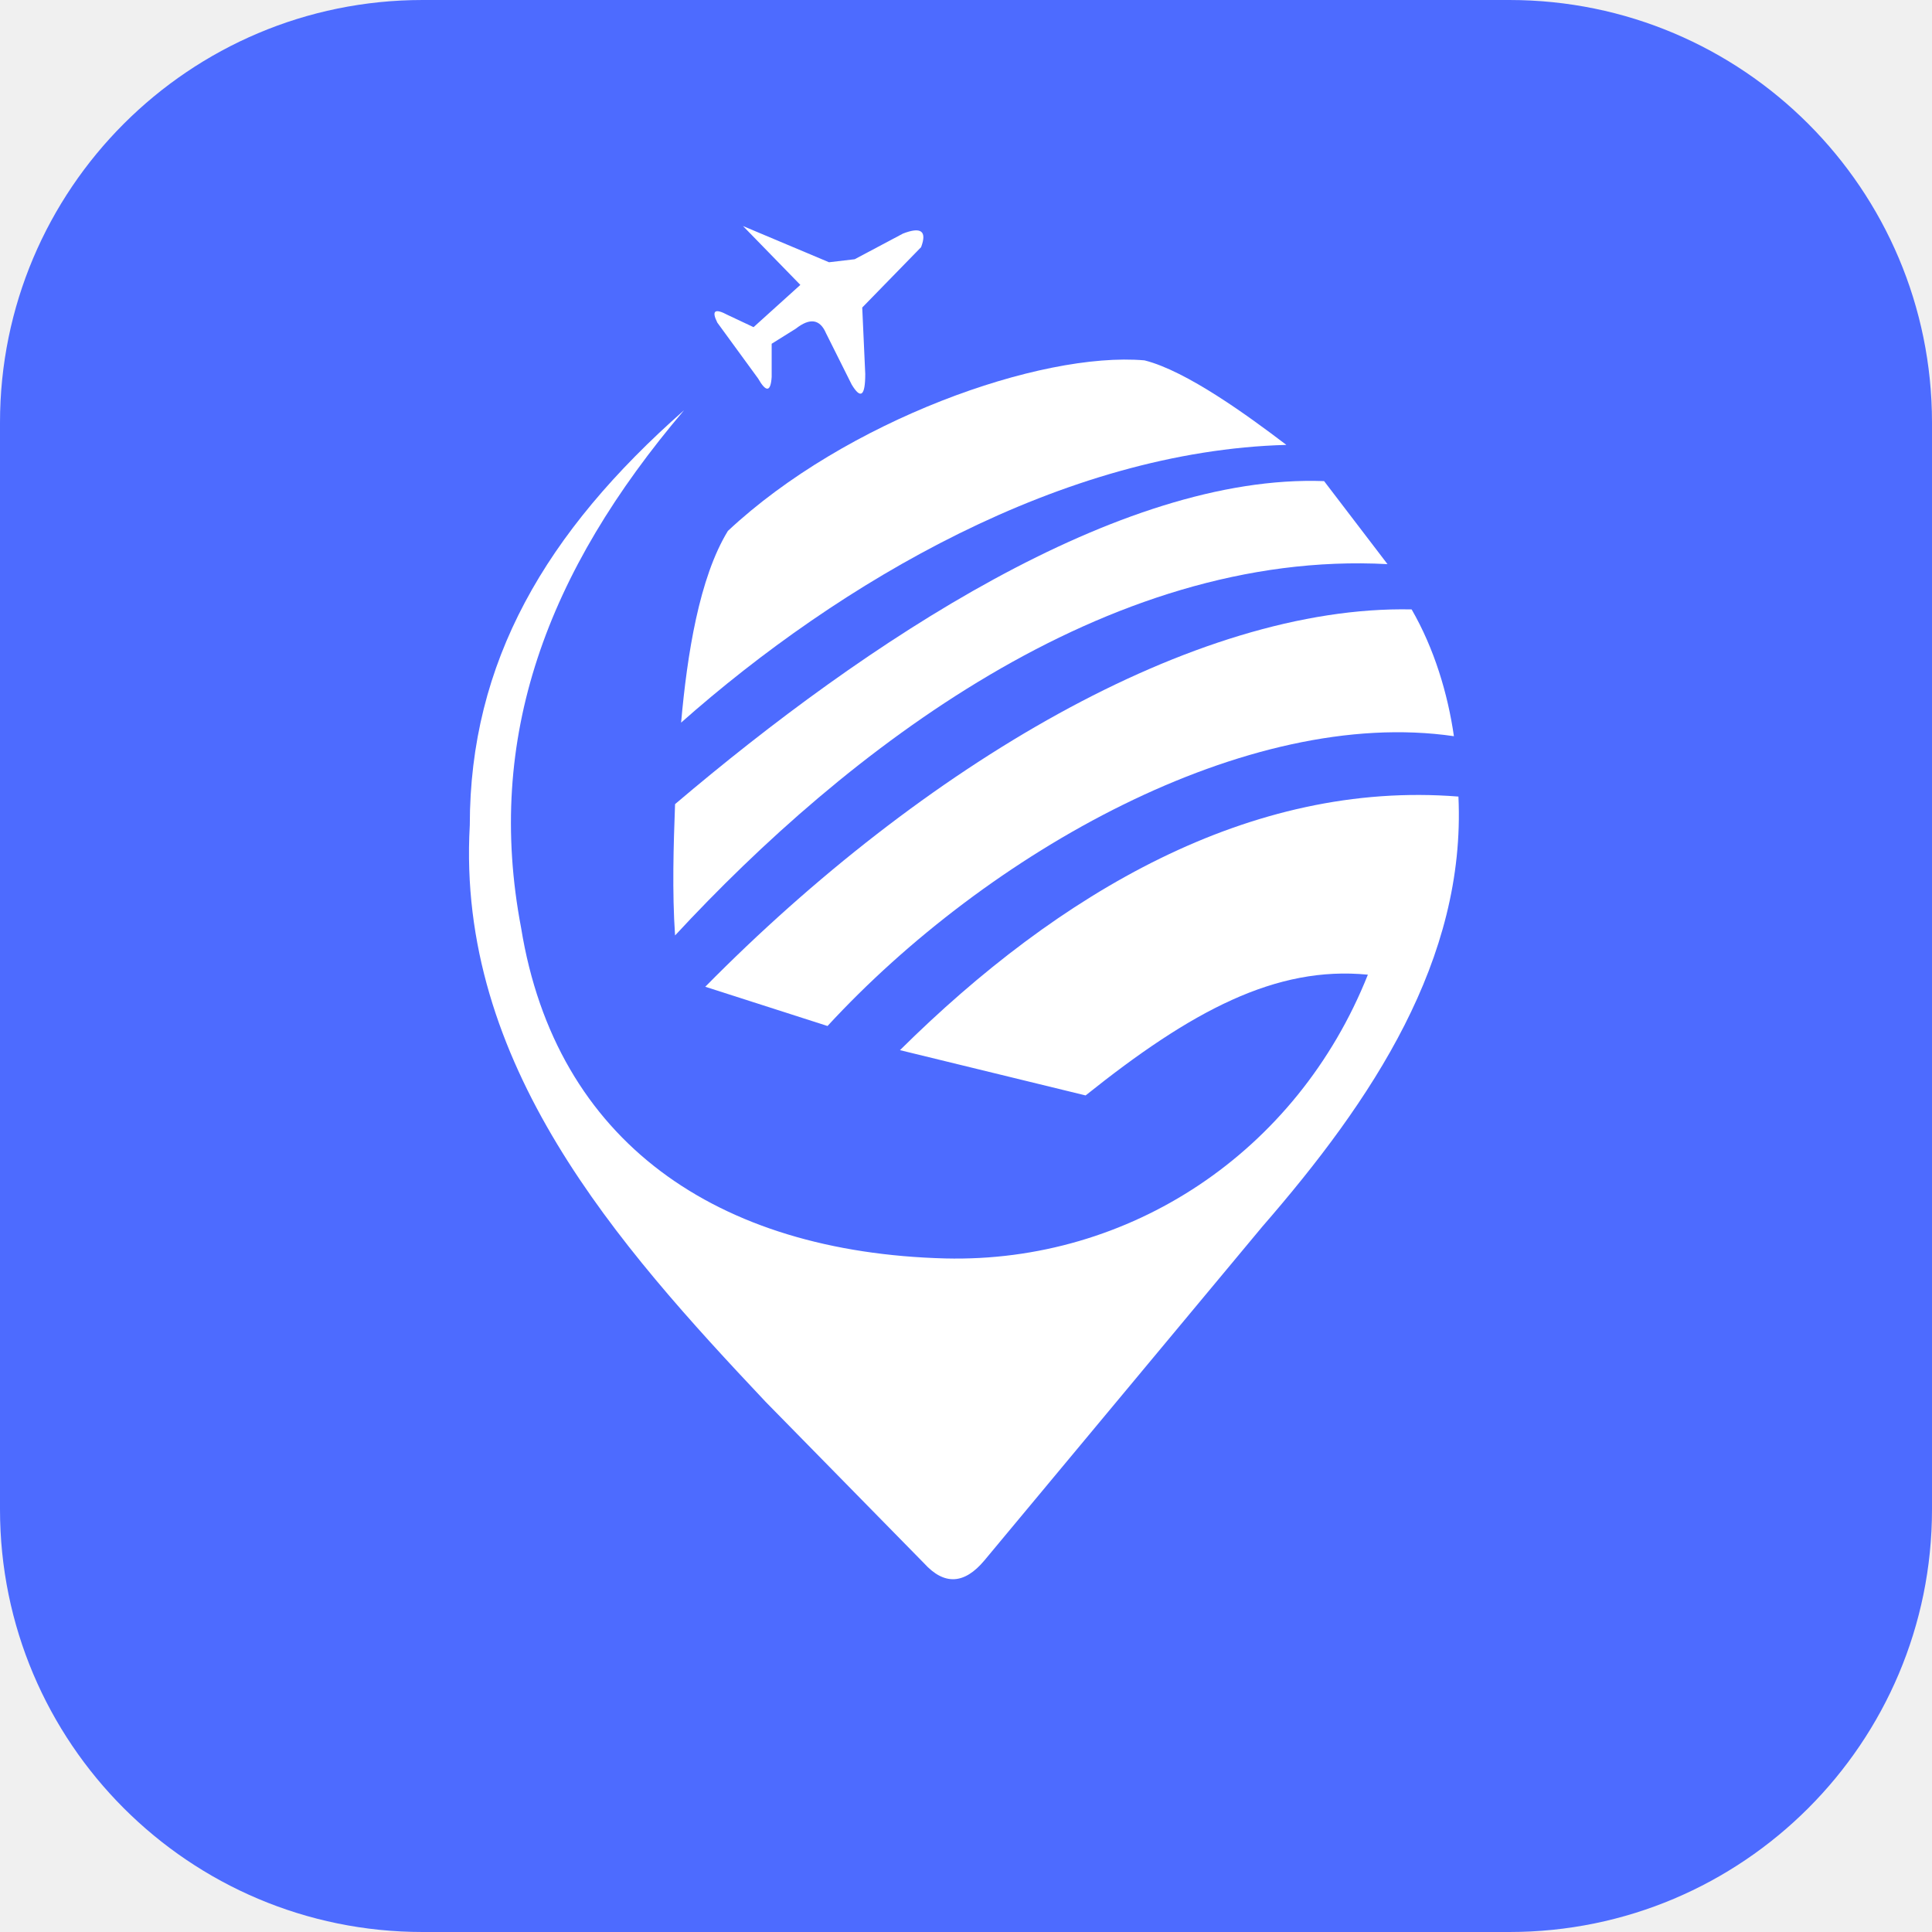
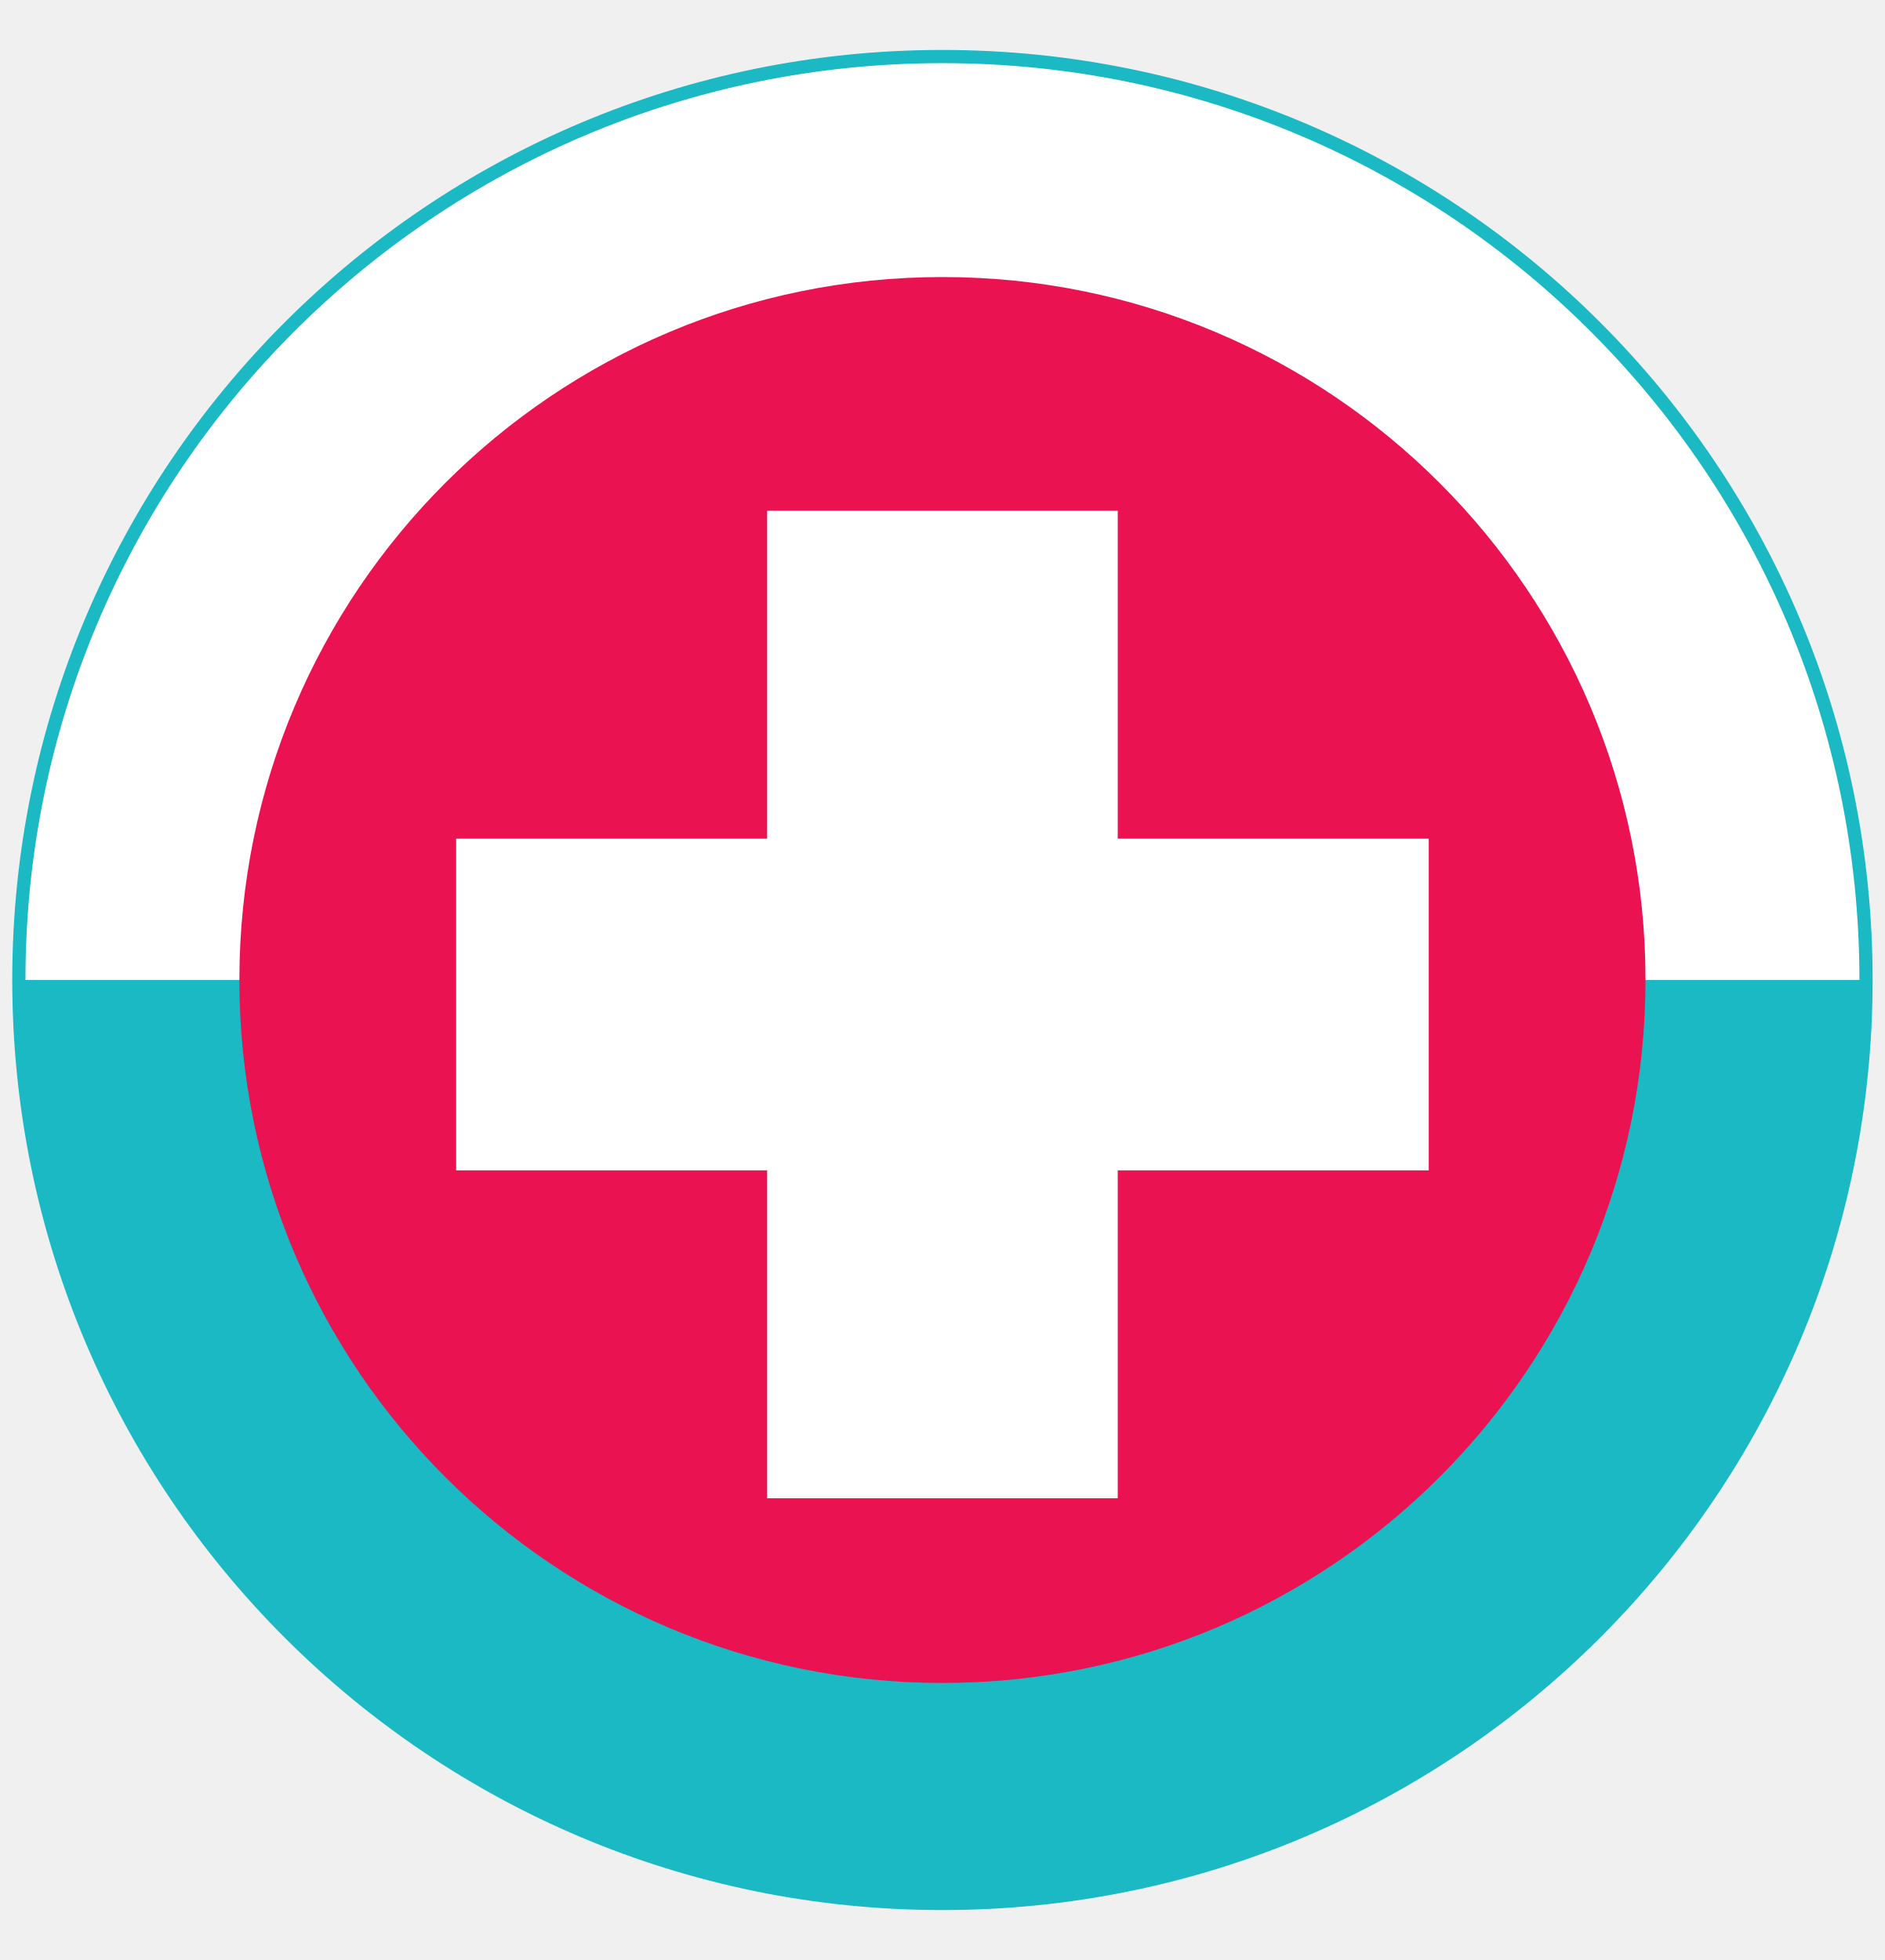
- <svg xmlns="http://www.w3.org/2000/svg" viewBox="0 0 1024 1024">
-   <rect width="1024" height="1024" rx="224" fill="#4d6bff" />
-   <g transform="translate(97 115) scale(.8)" fill="#fff">
-     <path d="M371 6 428 30 445 28 477 11Q495 4 489 20L450 60 452 104Q452 126 443 111L426 77Q420 63 406 74L390 84 390 106Q389 121 381 107L354 70Q348 58 361 65L378 73 409 45Z" />
-     <path d="M332 128C240 209 190 295 190 403C181 561 288 681 386 785L491 892Q511 914 531 890L715 669C788 585 850 492 845 384C707 373 580 448 475 552L598 582C668 526 724 496 785 502C738 620 627 693 505 690C354 686 247 613 224 471C200 345 241 235 332 128Z" />
-     <path d="M330 335C334 290 342 239 361 208C439 135 568 89 637 95C665 102 706 132 731 151C583 155 435 242 330 335Z" />
-     <path d="M326 476C324 447 325 416 326 389C452 282 620 170 756 175L798 230C611 220 439 354 326 476Z" />
-     <path d="M346 510C490 364 670 257 814 260C829 286 838 316 842 344C705 324 533 421 427 536Z" />
-   </g>
+ <svg xmlns="http://www.w3.org/2000/svg" viewBox="0 0 100 104">
+   <circle cx="50" cy="52" r="49" fill="white" stroke="#1bb9c4" stroke-width=".7" />
+   <path d="M1 52h98a49 49 0 0 1-98 0Z" fill="#1bb9c4" />
+   <circle cx="50" cy="52" r="37.3" fill="#eb1252" />
+   <path d="M40.7 27.1h18.6v17.4h16.5v17.6H59.3v17.4H40.7V62.1H24.2V44.5h16.5Z" fill="white" />
</svg>
